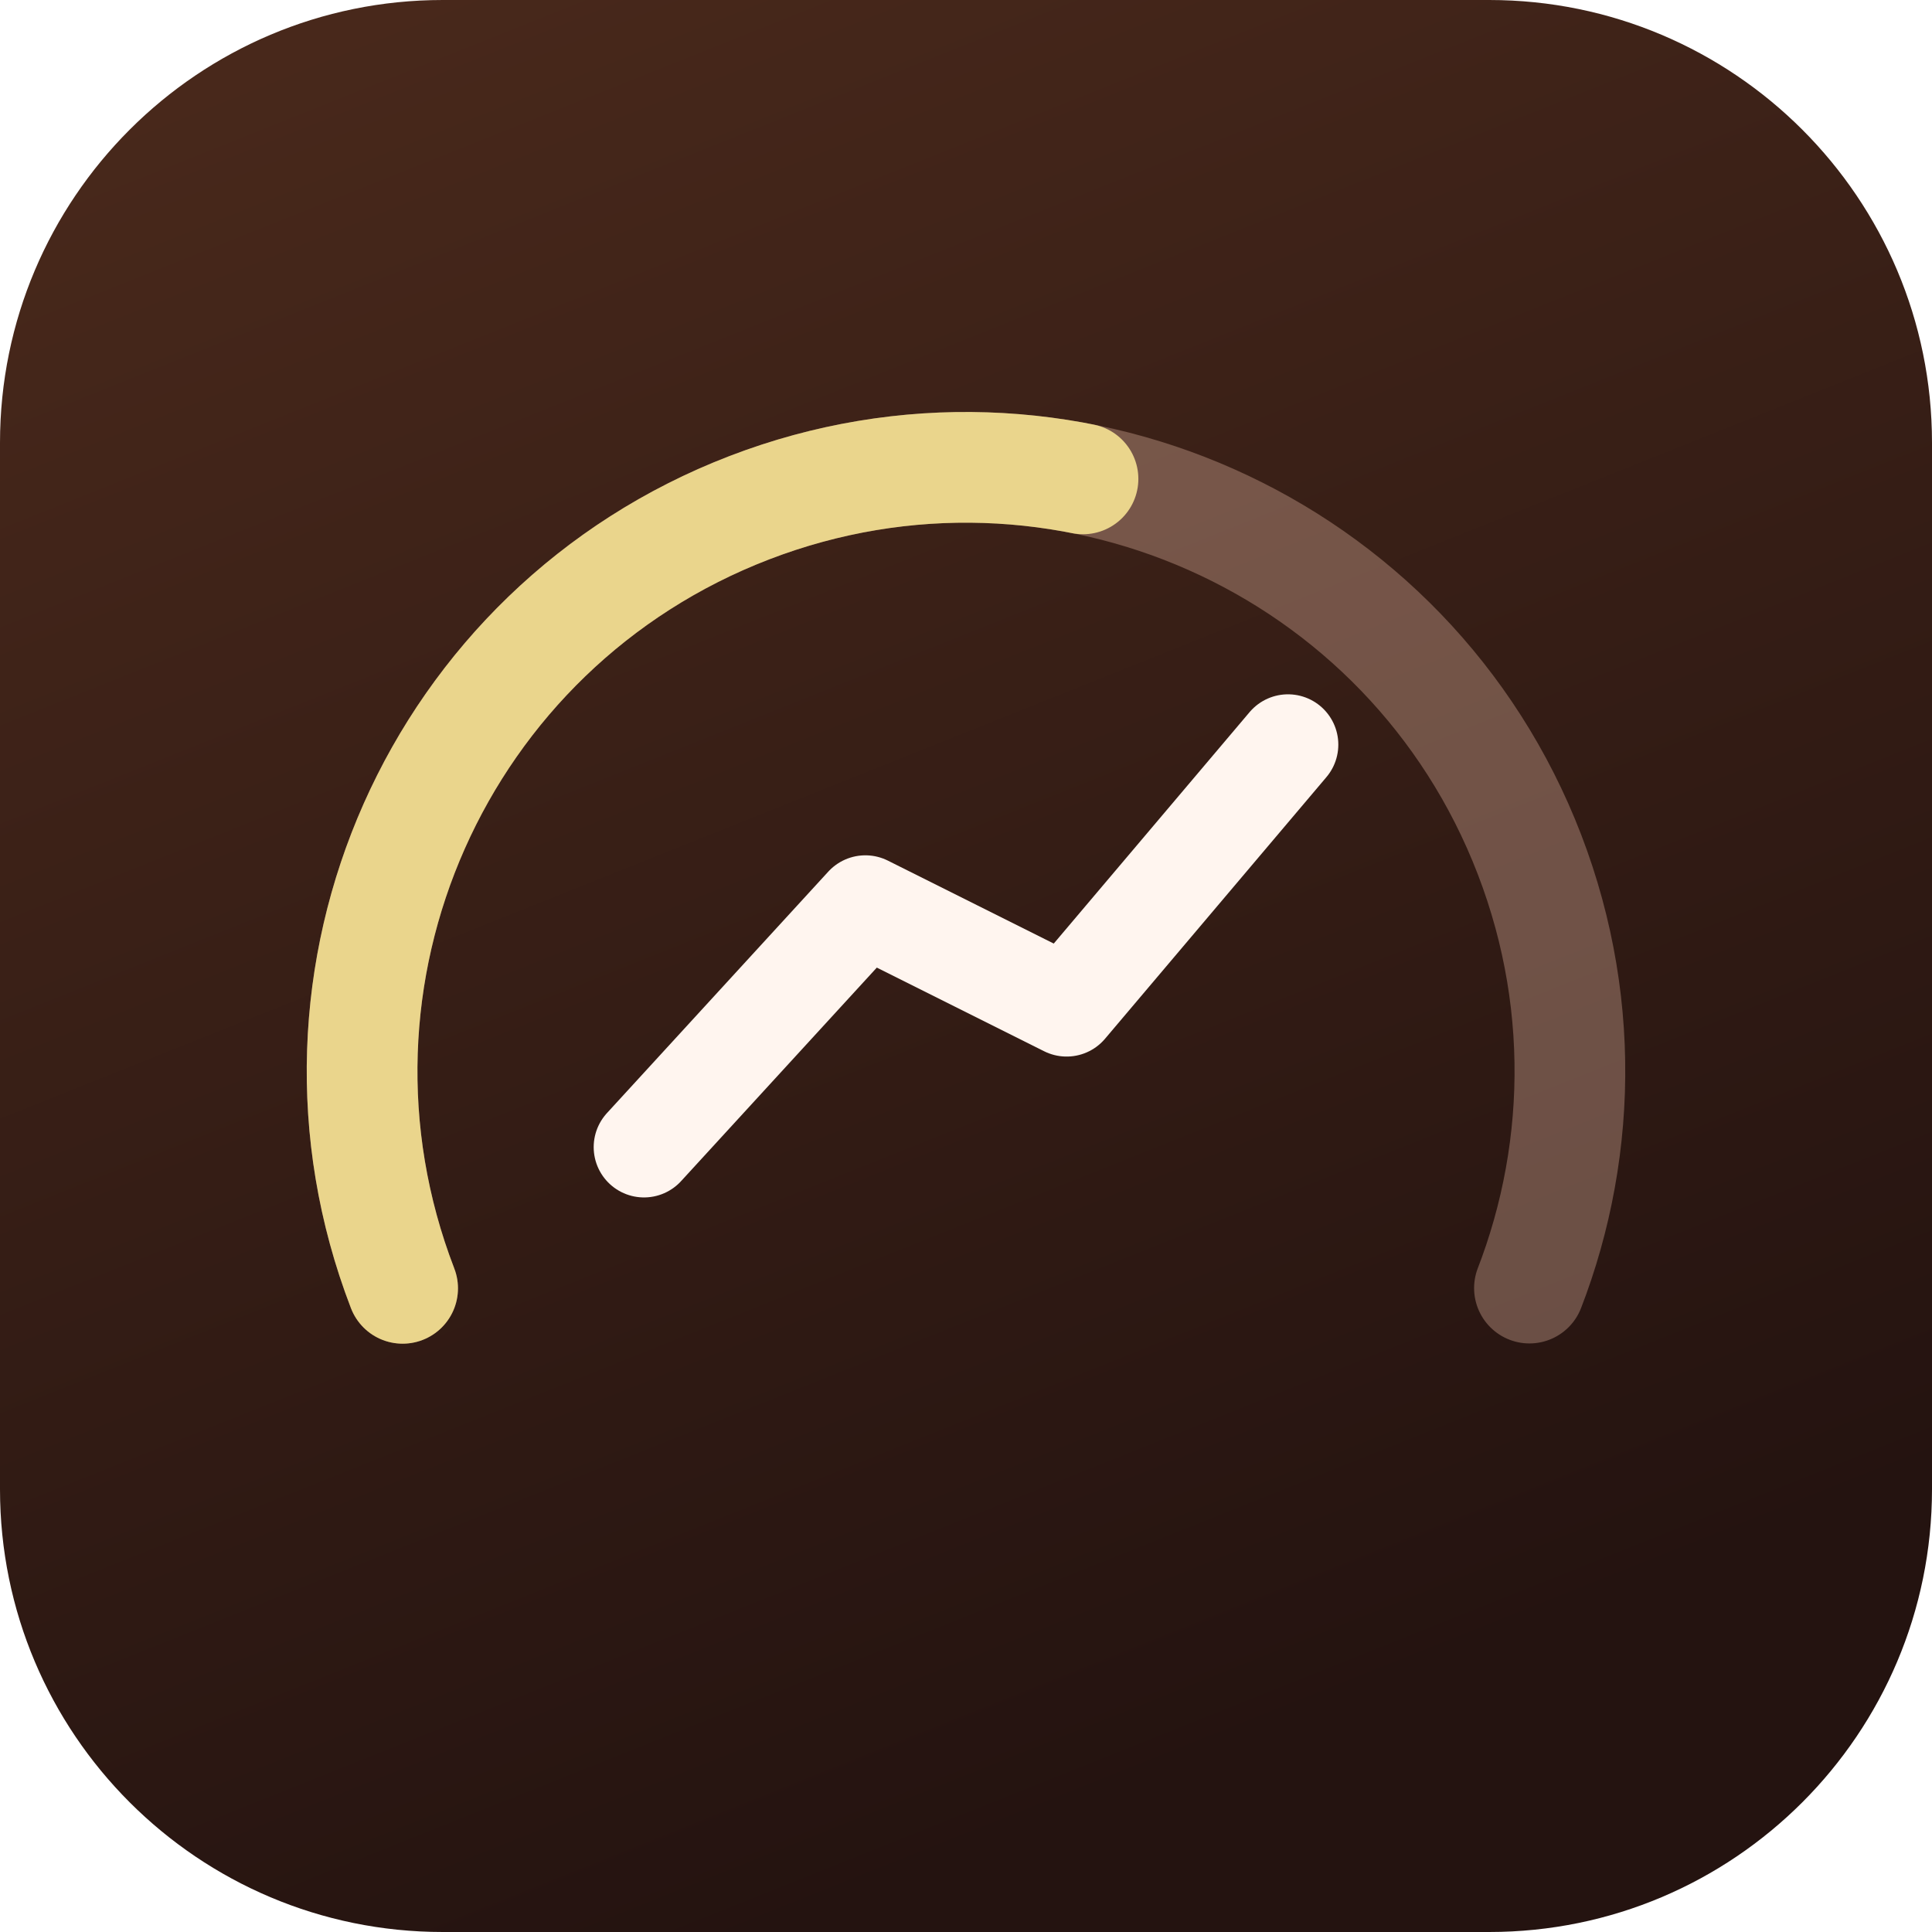
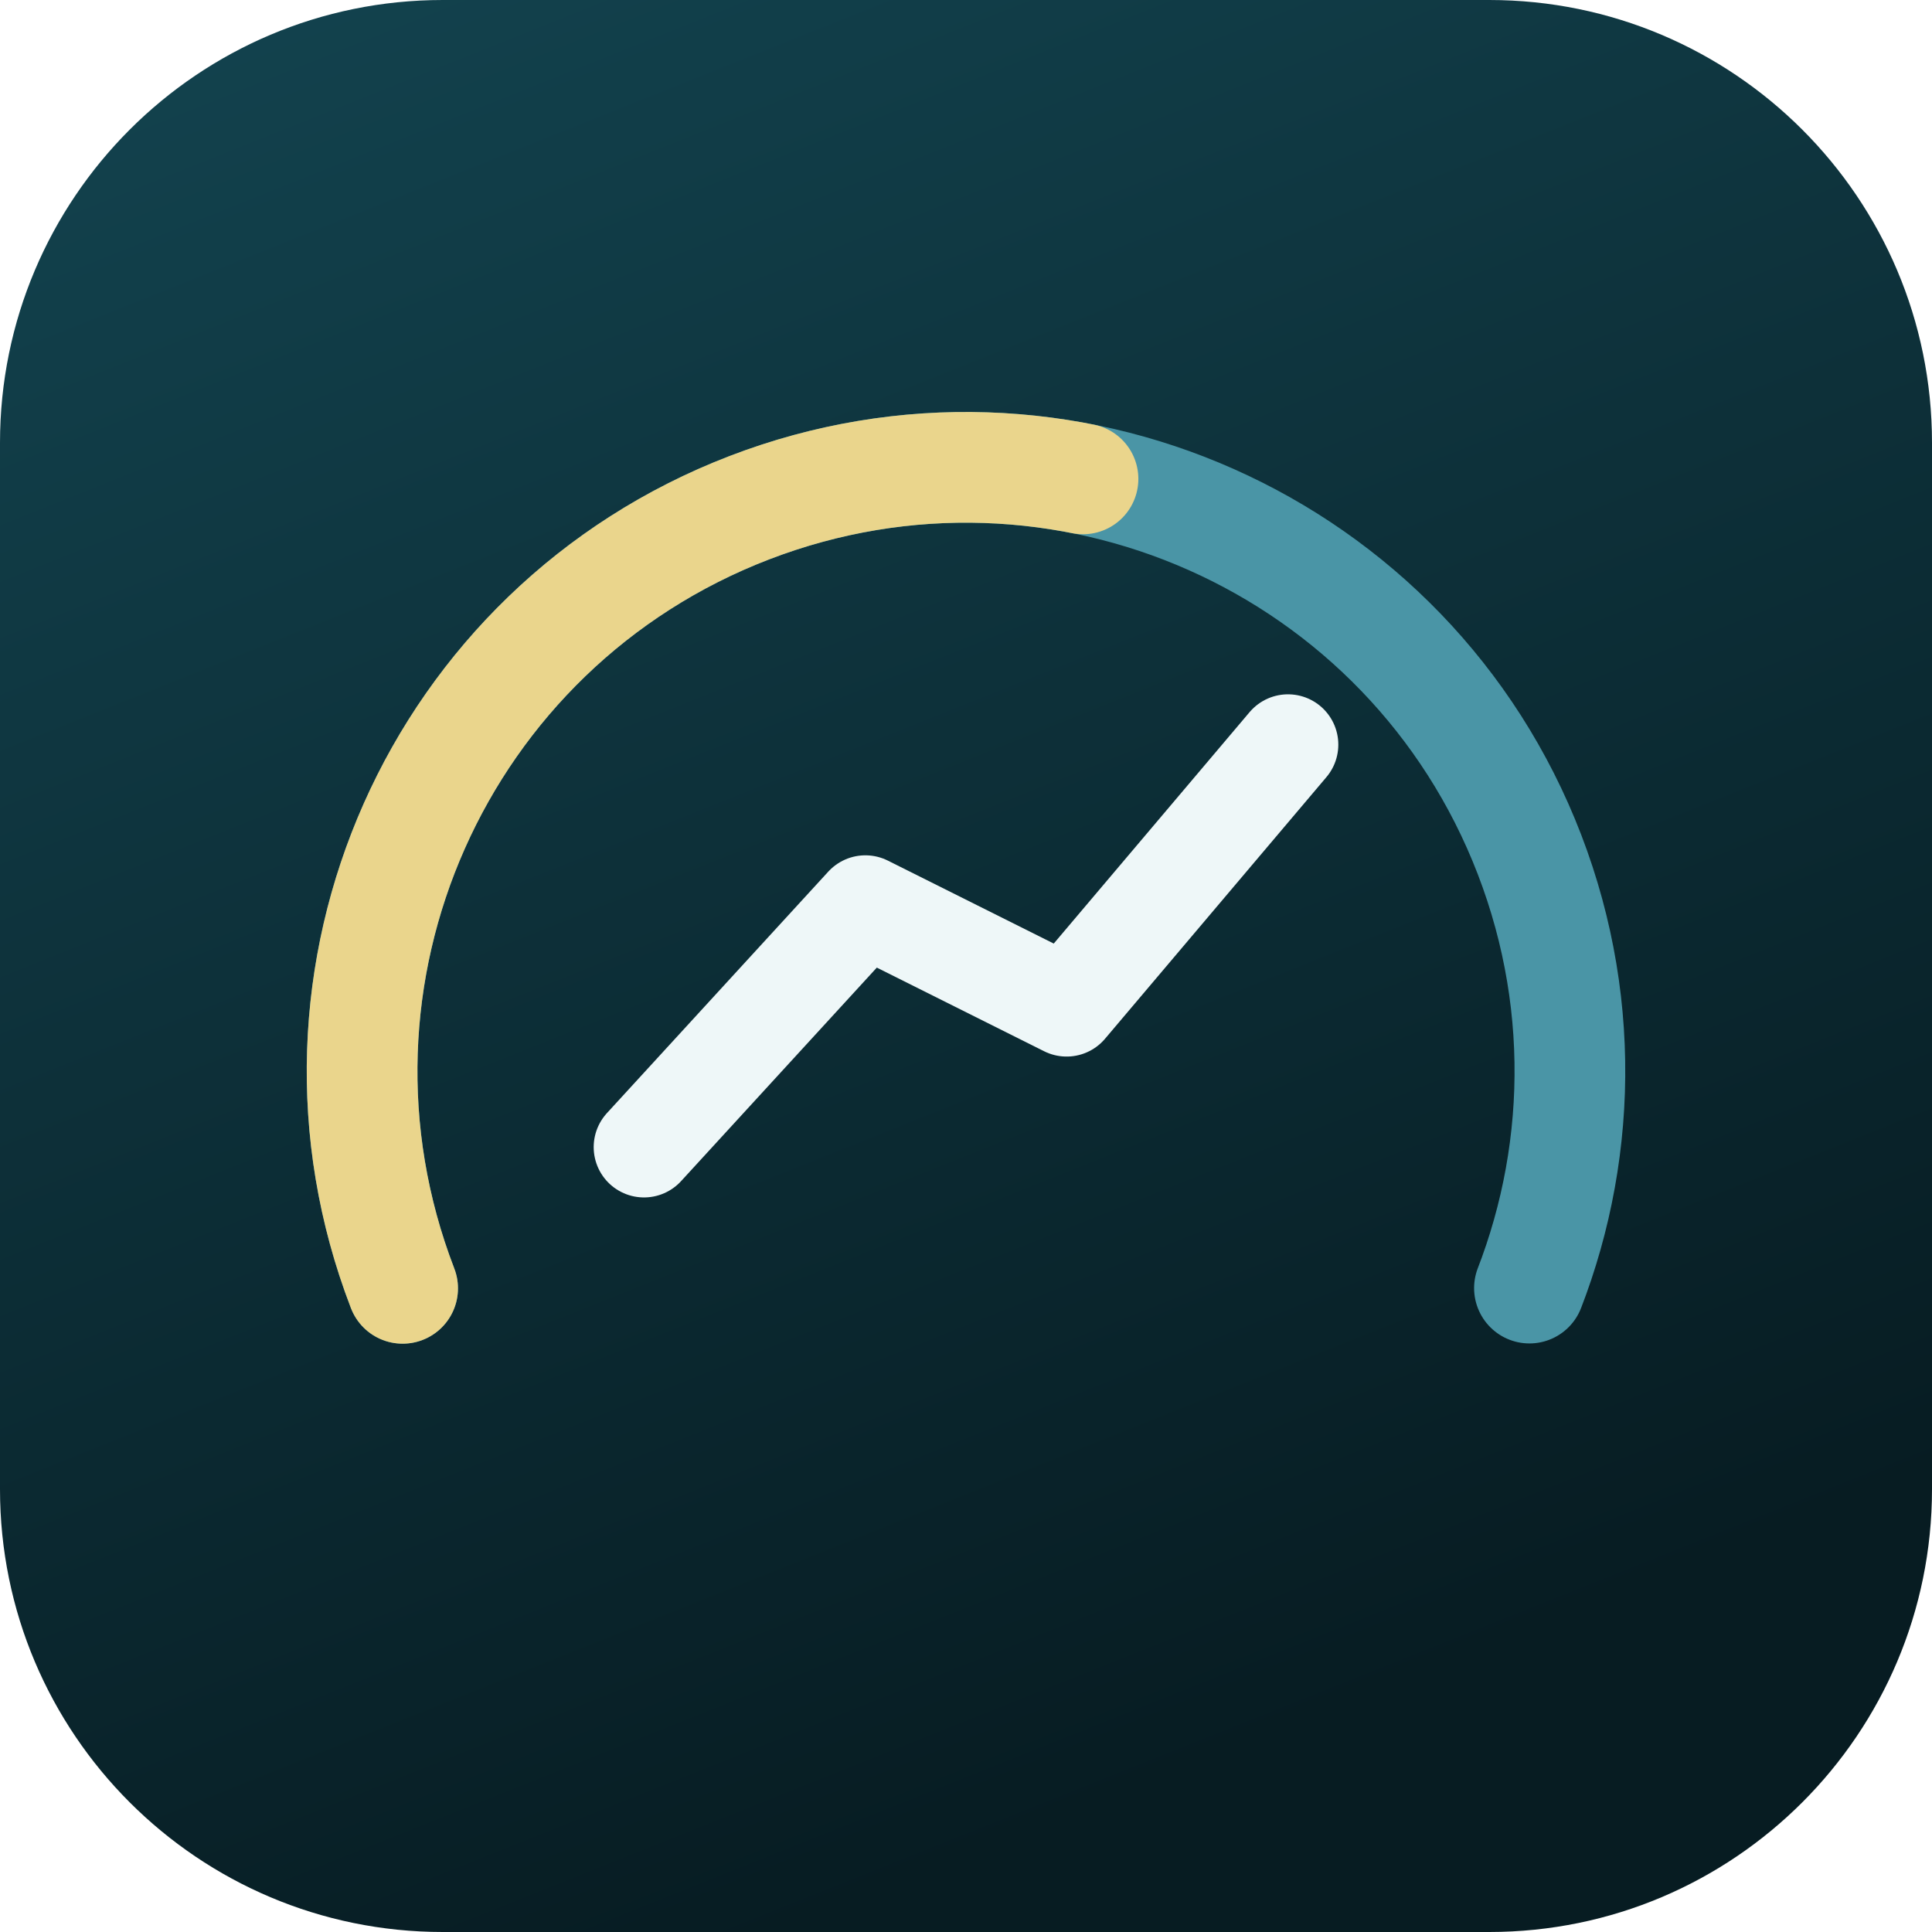
<svg xmlns="http://www.w3.org/2000/svg" viewBox="0 0 192 192" width="192" height="192">
  <defs>
    <linearGradient id="g" x1="0" y1="0" x2=".4" y2="1">
-       <stop offset="0" stop-color="#4b2a1c" />
-       <stop offset="1" stop-color="#241310" />
+       <stop offset="0" stop-color="#134450" />
+       <stop offset="1" stop-color="#071c22" />
    </linearGradient>
  </defs>
  <rect width="192" height="192" rx="44" fill="url(#g)" />
  <g transform="rotate(158.96 96 106.46)" fill="none" stroke-width="11" stroke-linecap="round">
-     <circle cx="96" cy="106.46" r="60" stroke="rgba(247,200,178,.32)" stroke-dasharray="232.6 144.4" />
+     <circle cx="96" cy="106.46" r="60" stroke="#4a95a6" stroke-dasharray="232.6 144.4" />
    <circle cx="96" cy="106.46" r="60" stroke="#ead58c" stroke-dasharray="128 249" />
  </g>
-   <path d="M64 114 L86 90 L106 100 L128 74" fill="none" stroke="#fff5ef" stroke-width="10" stroke-linecap="round" stroke-linejoin="round" />
+   <path d="M64 114 L86 90 L106 100 L128 74" fill="none" stroke="#eef7f8" stroke-width="10" stroke-linecap="round" stroke-linejoin="round" />
</svg>
